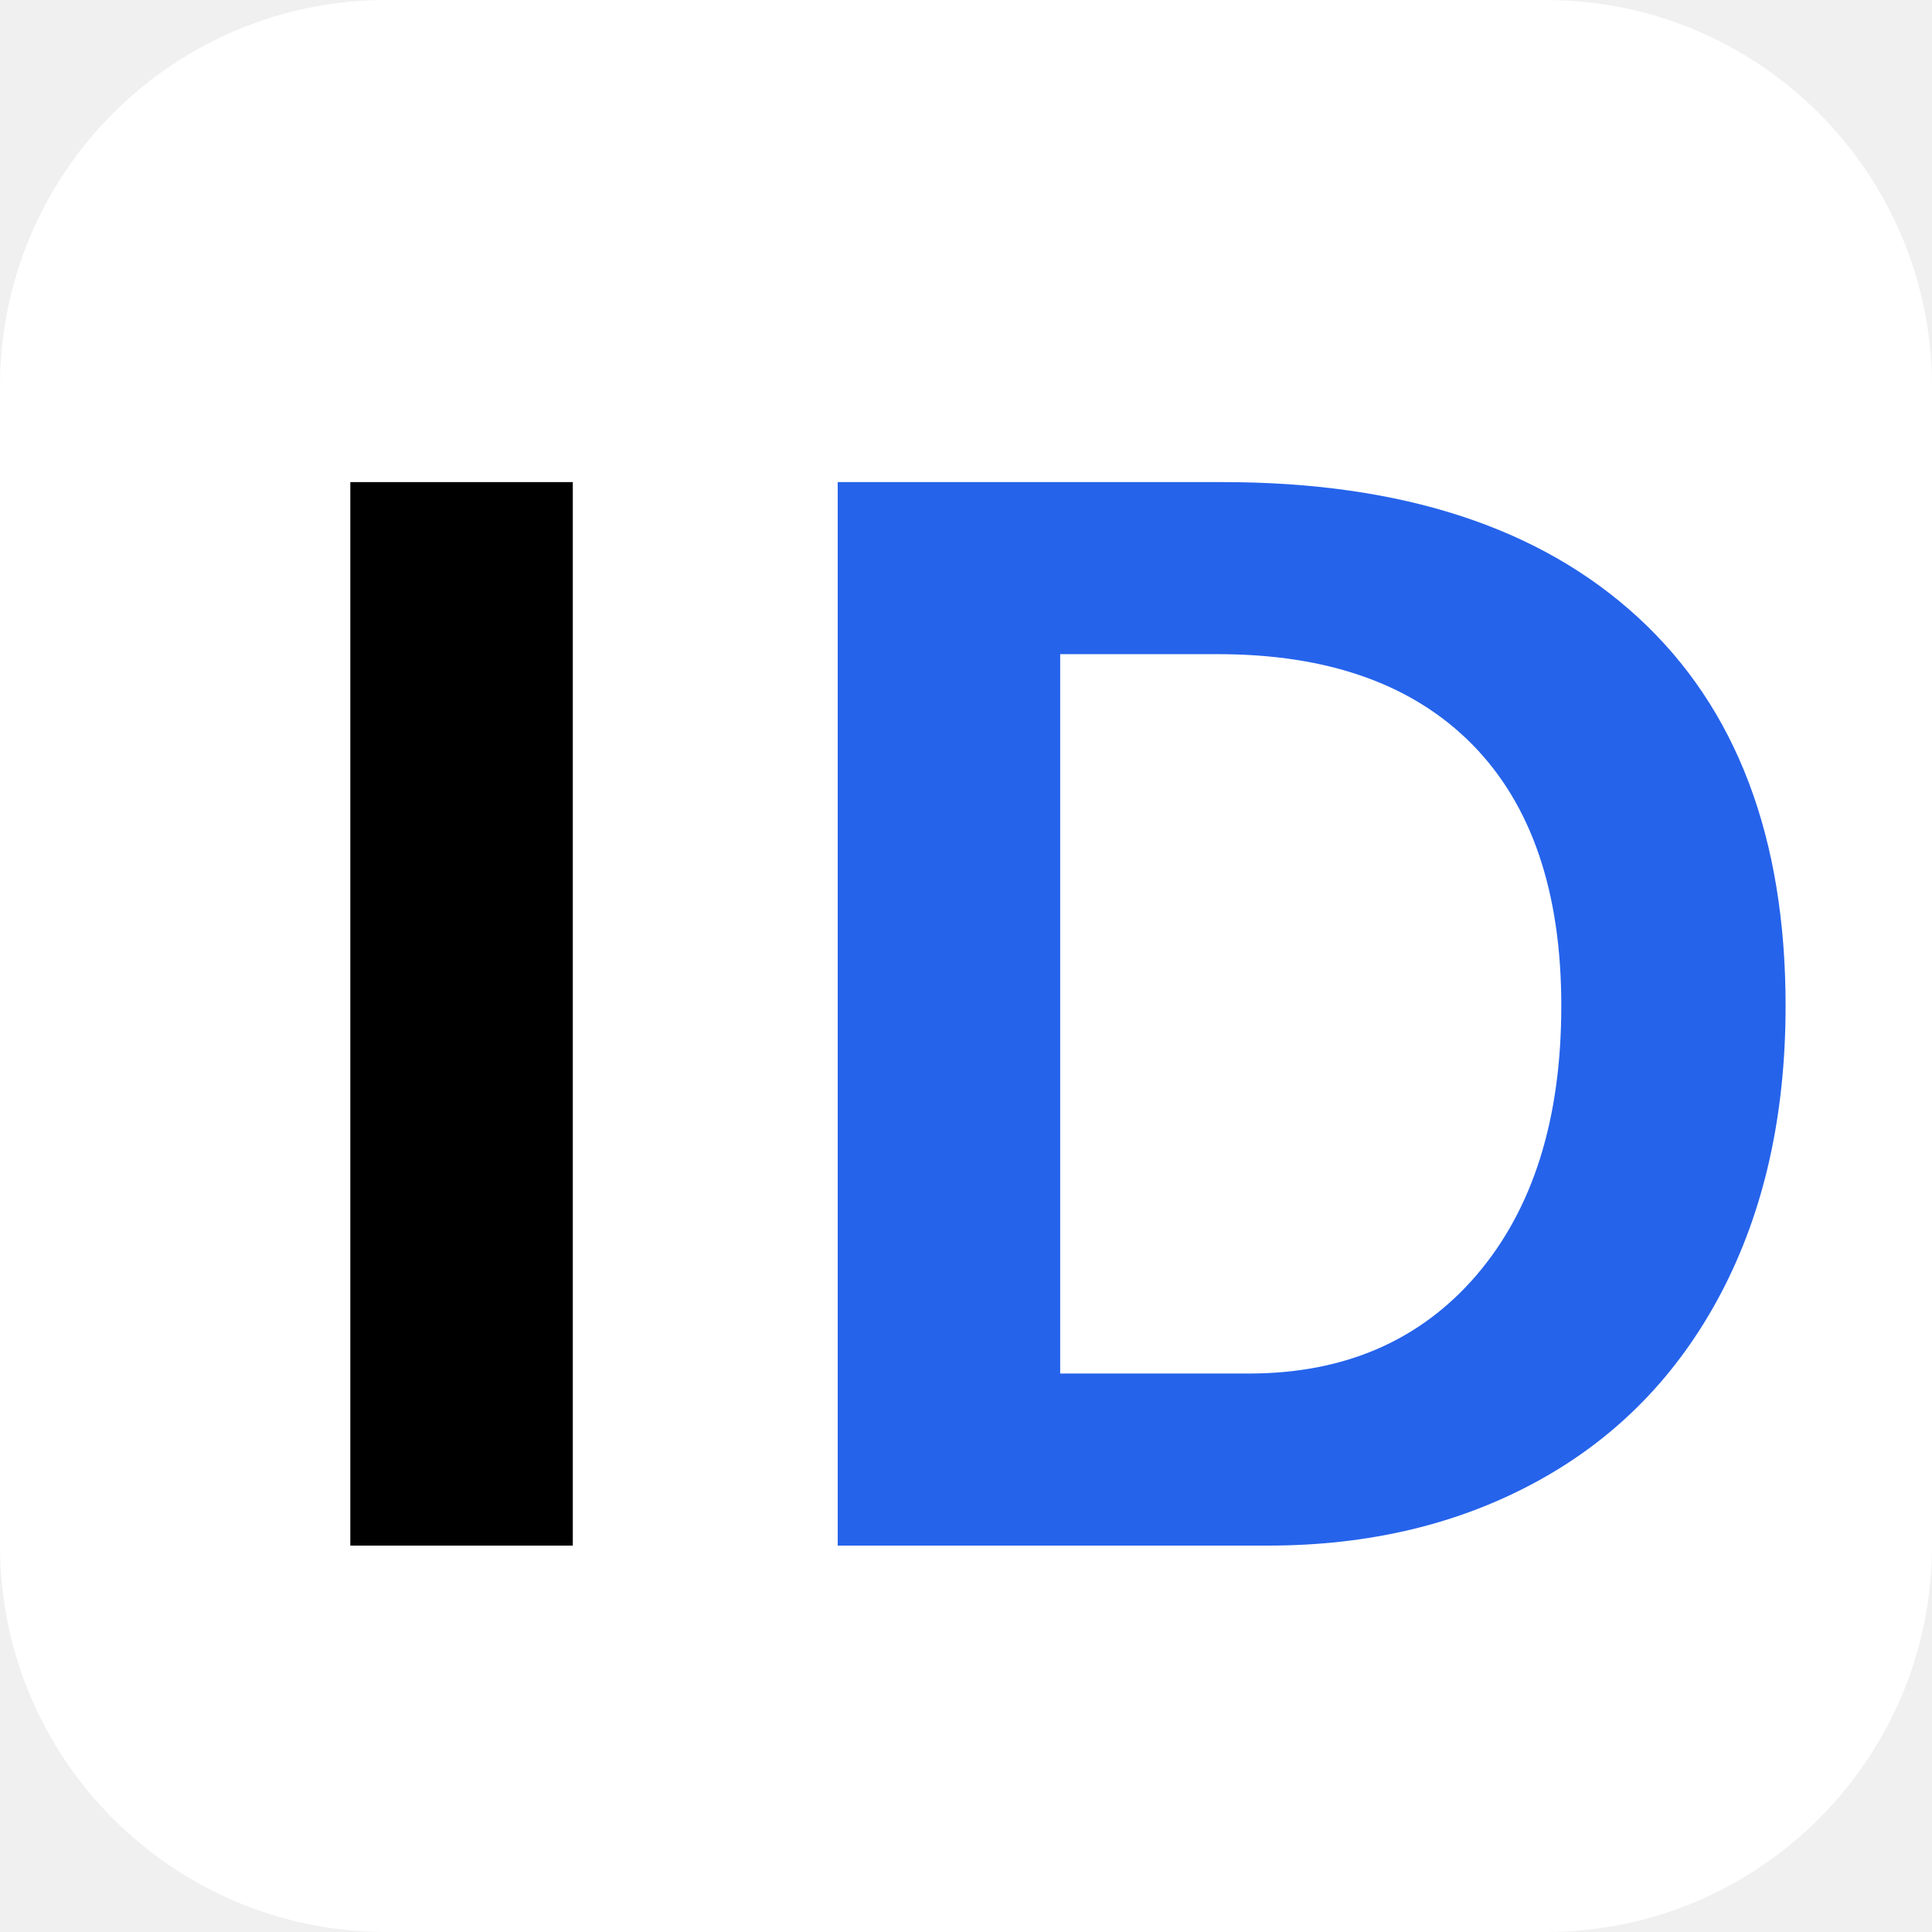
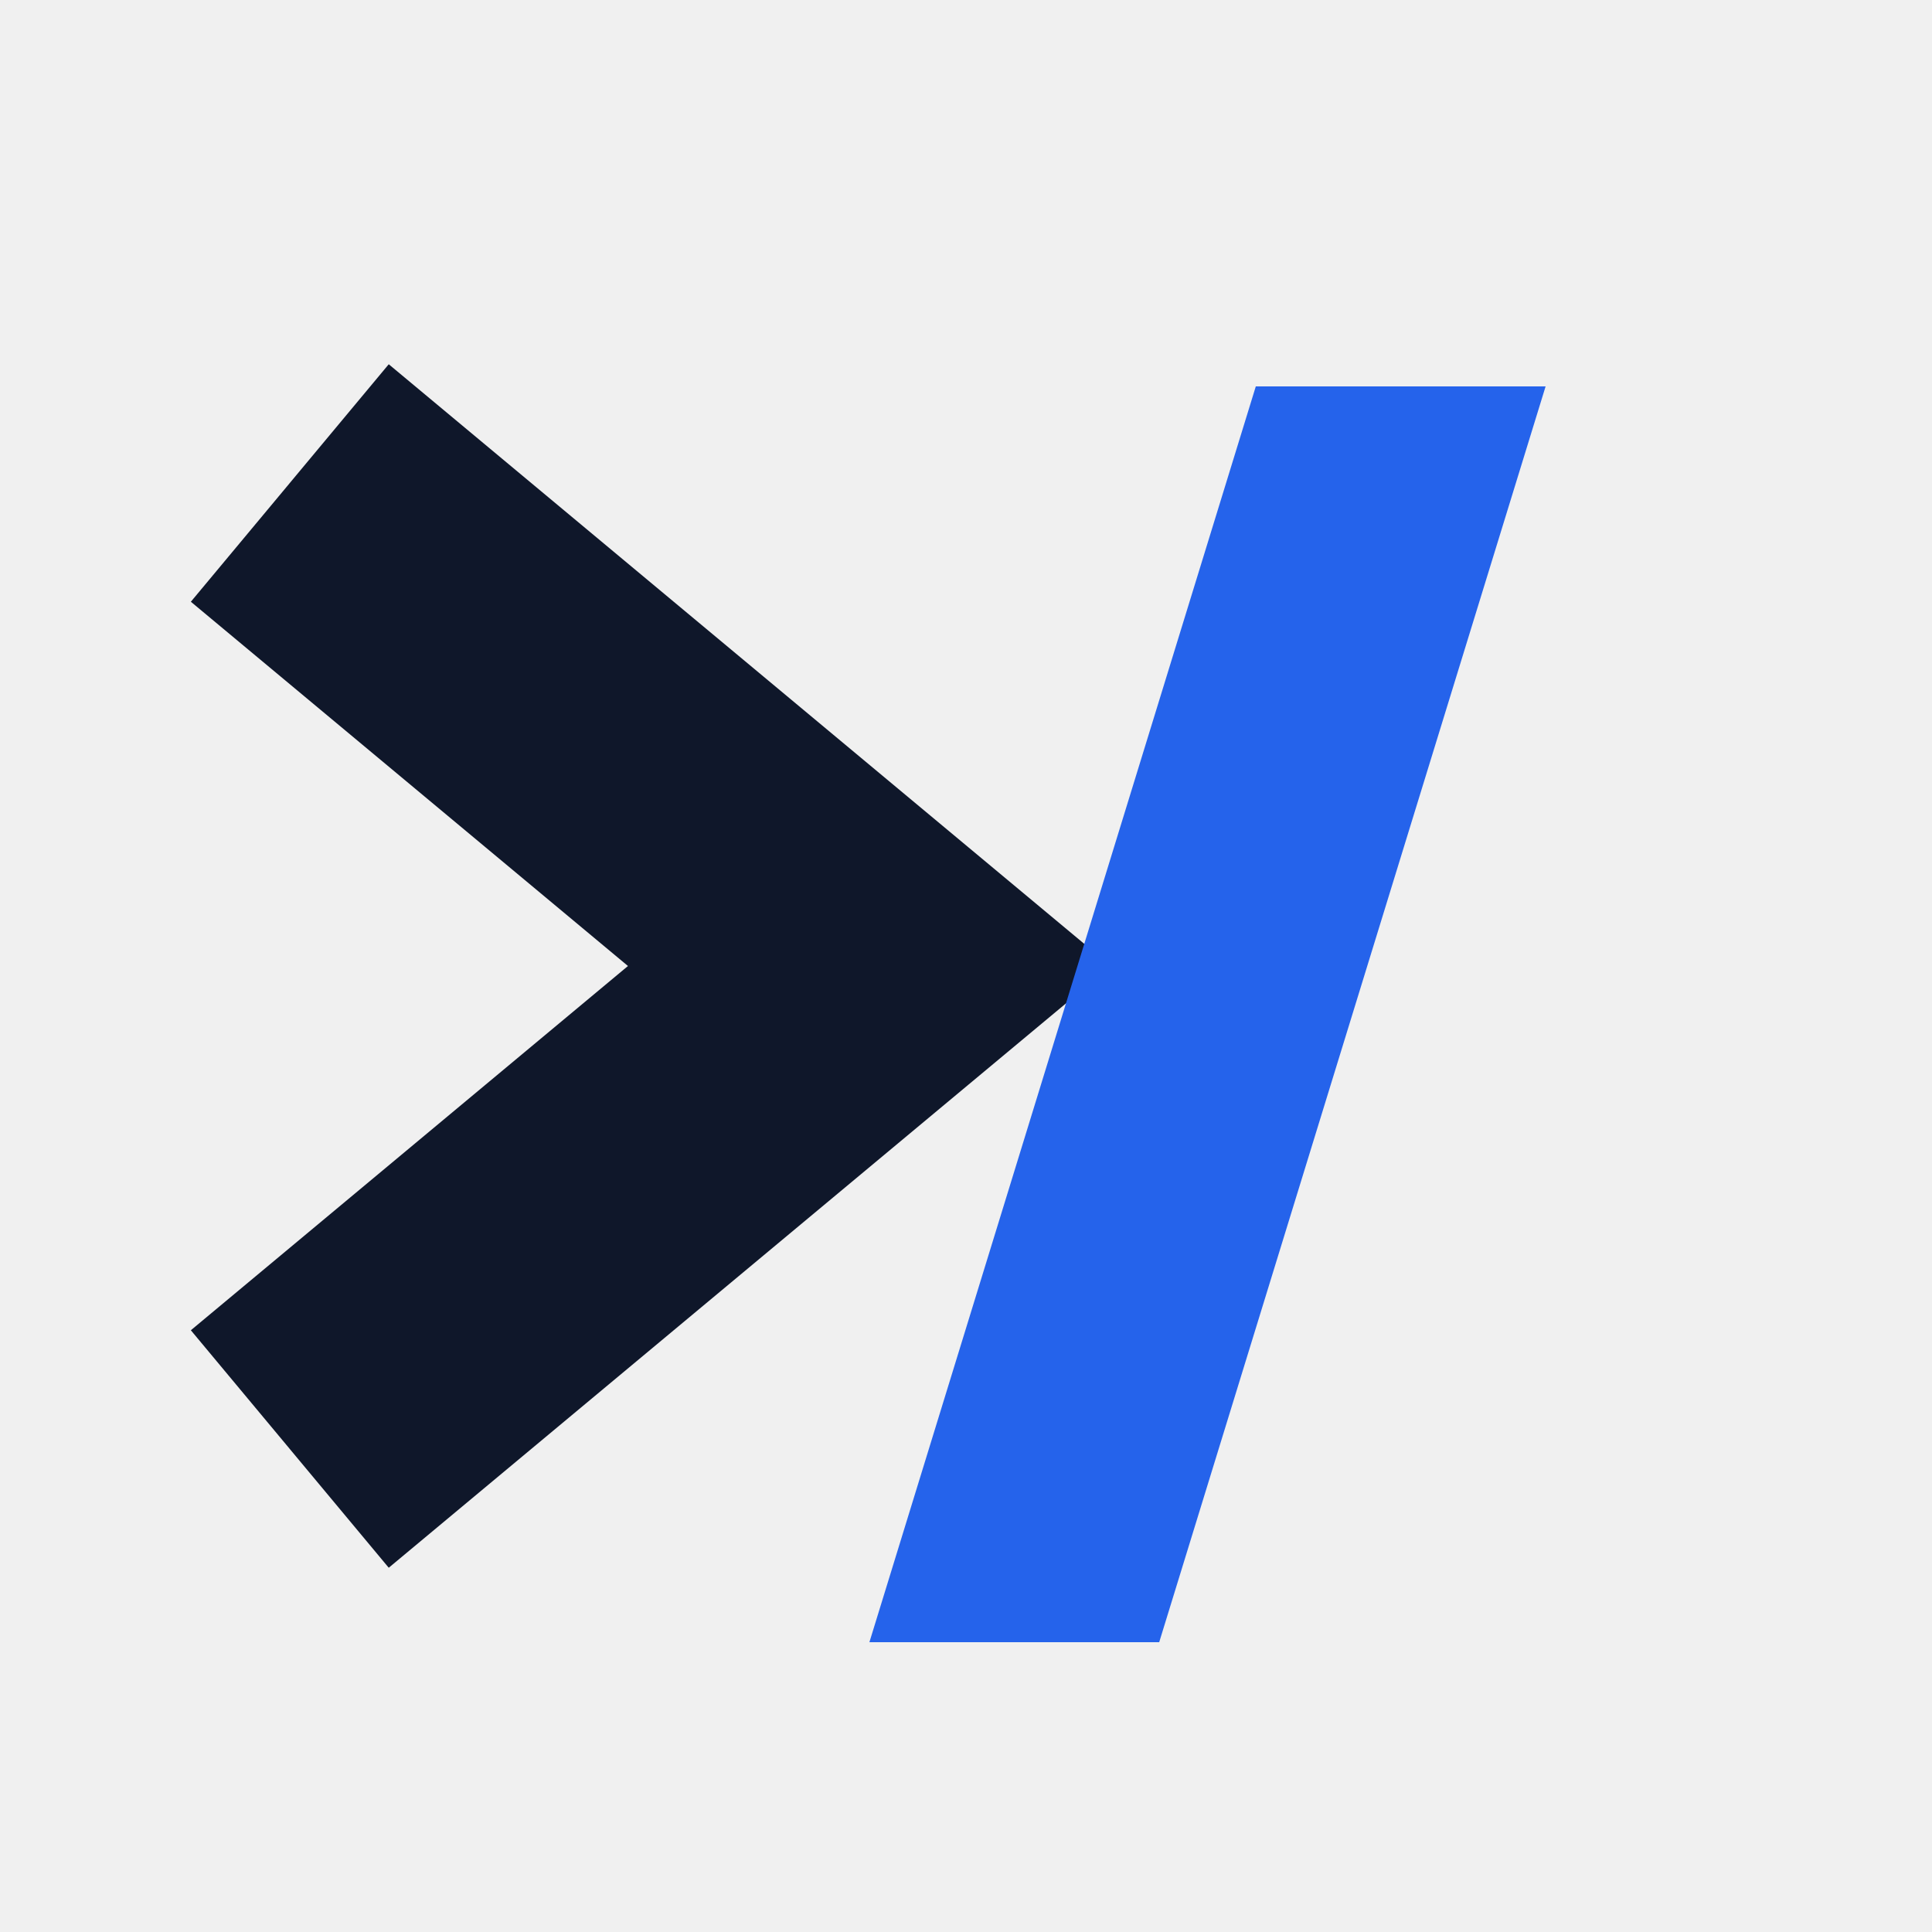
<svg xmlns="http://www.w3.org/2000/svg" viewBox="0 0 100 100">
-   <rect width="100" height="100" rx="20" fill="#ffffff" />
-   <text x="35" y="80" font-family="Arial, sans-serif" font-weight="900" font-size="80" text-anchor="end" fill="#000000">I</text>
-   <text x="38" y="80" font-family="Arial, sans-serif" font-weight="900" font-size="80" text-anchor="start" fill="#2563EB">D</text>
+   <path d="M15 25 L45 50 L15 75" fill="none" stroke="#0f172a" stroke-width="16" stroke-linecap="butt" stroke-linejoin="miter" />
+   <path d="M65 20 L80 20 L60 85 L45 85 Z" fill="#2563eb" />
</svg>
